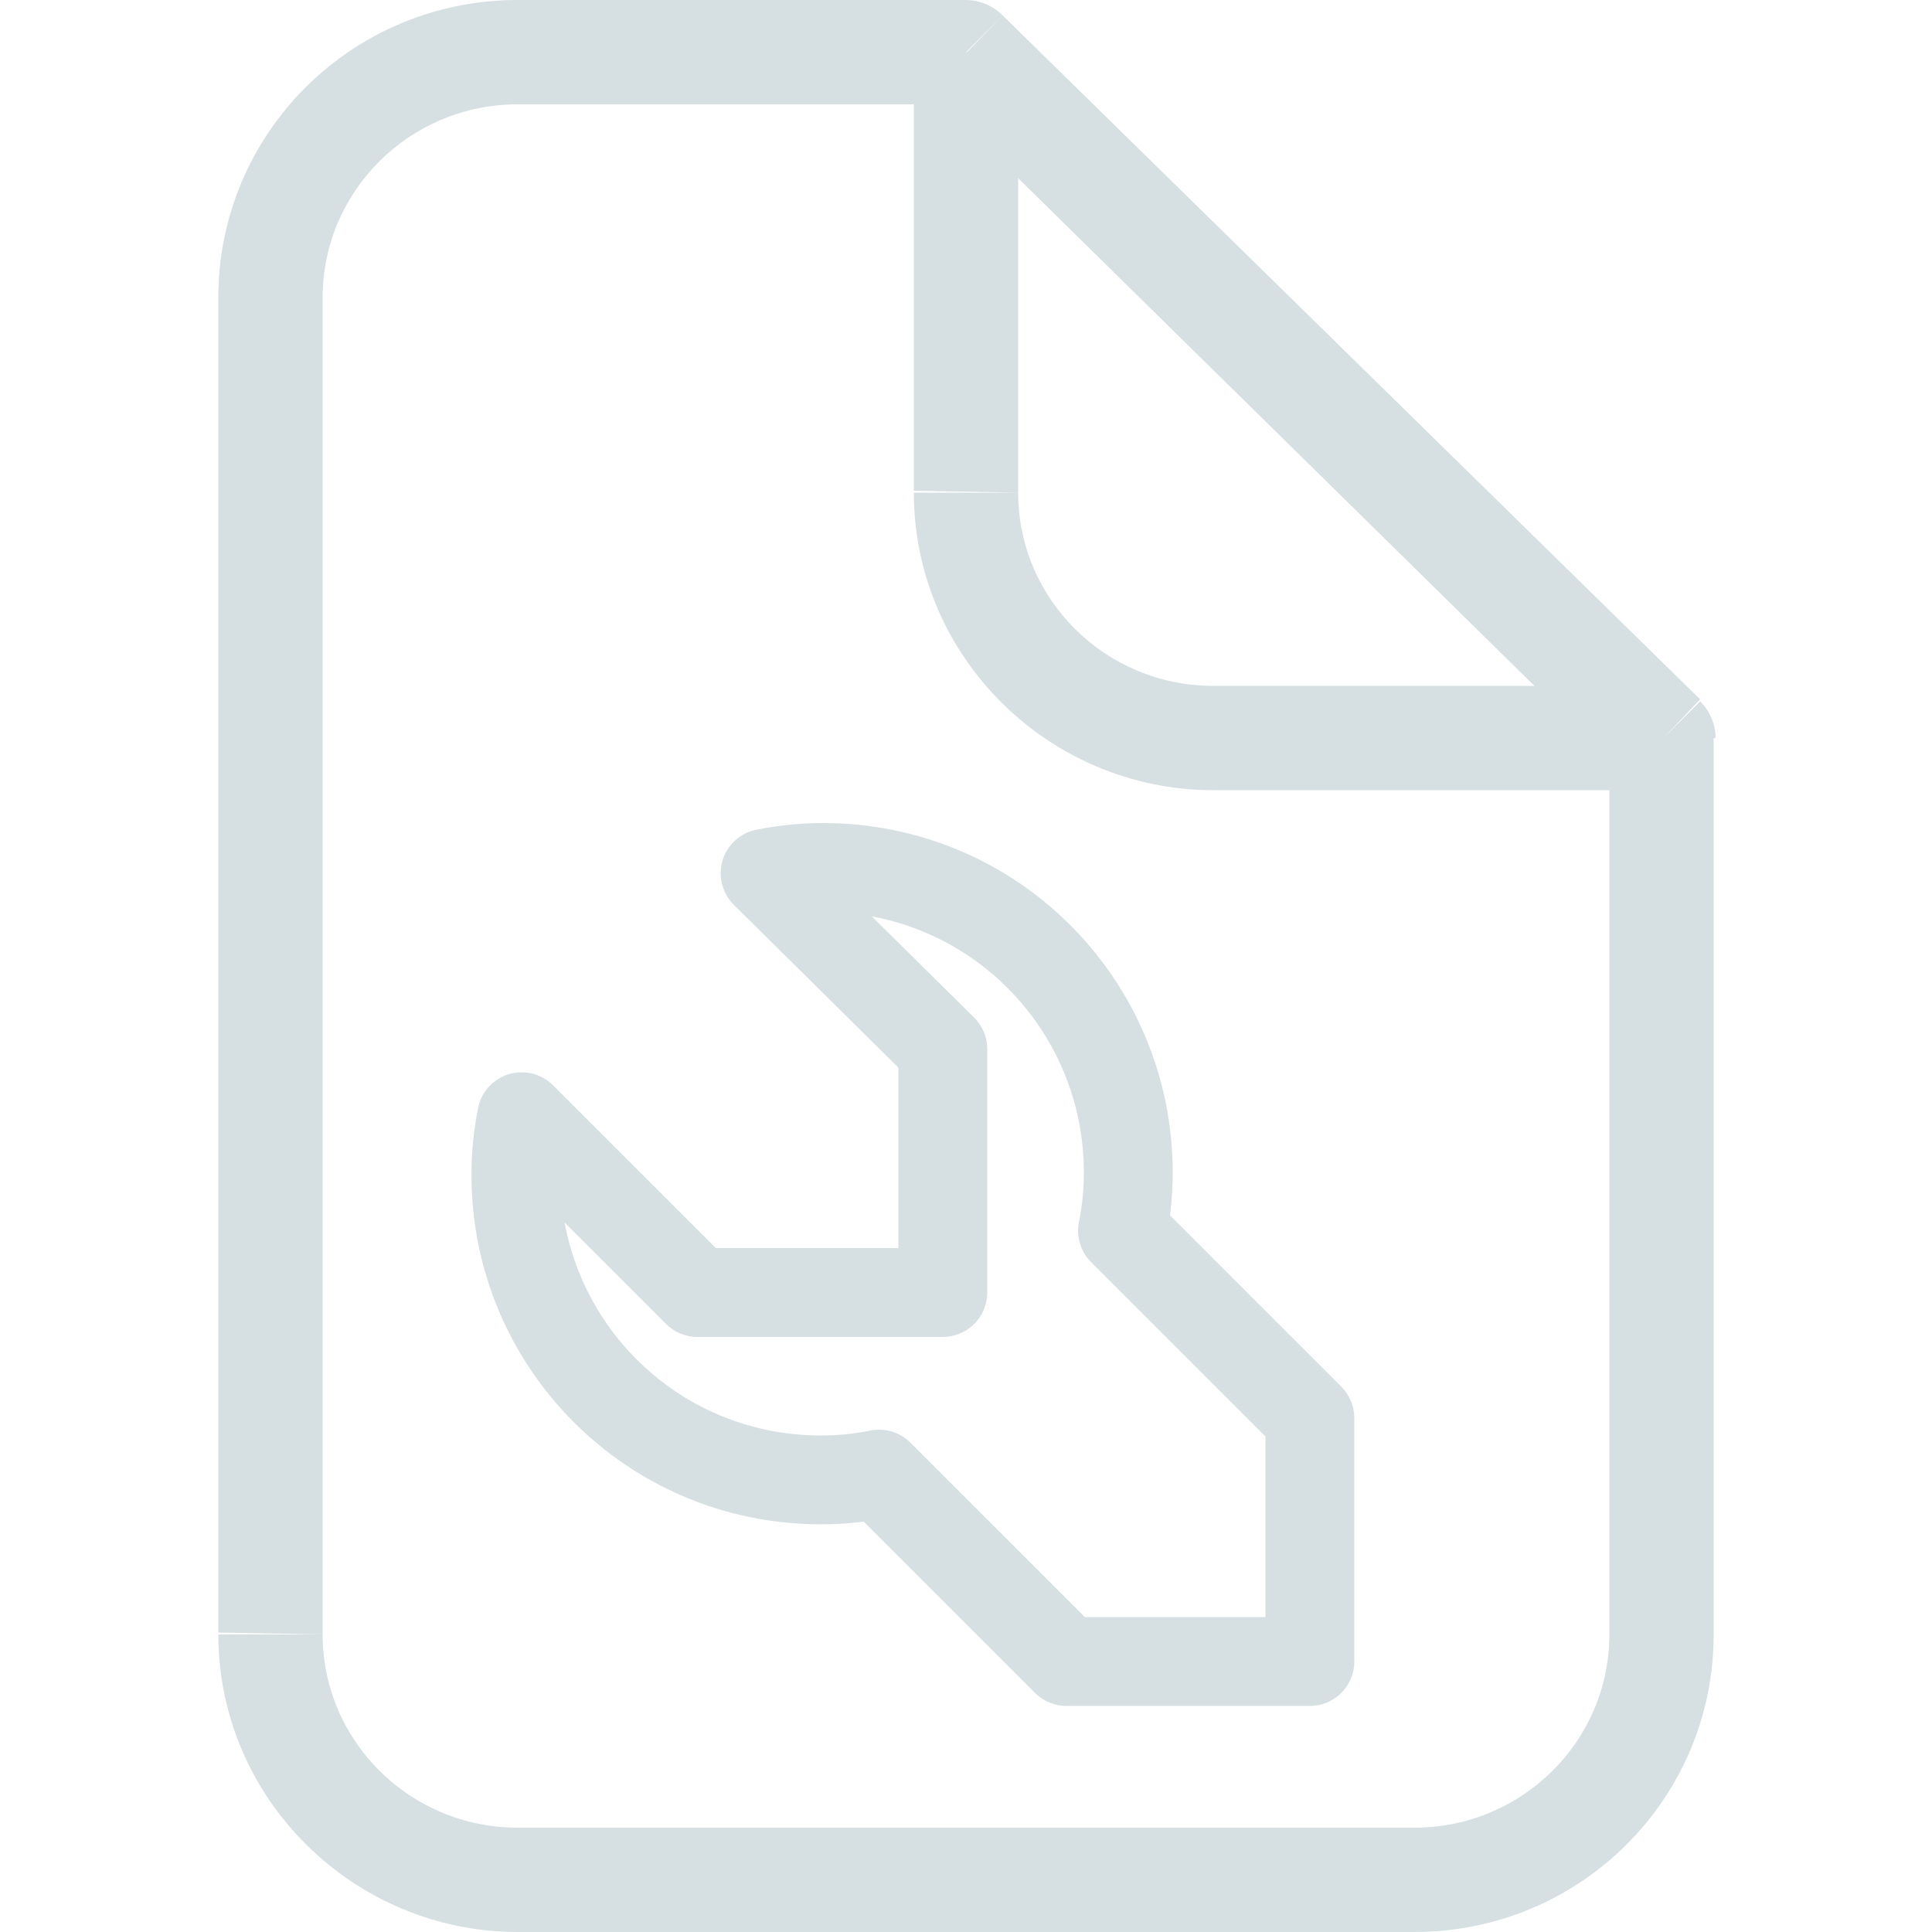
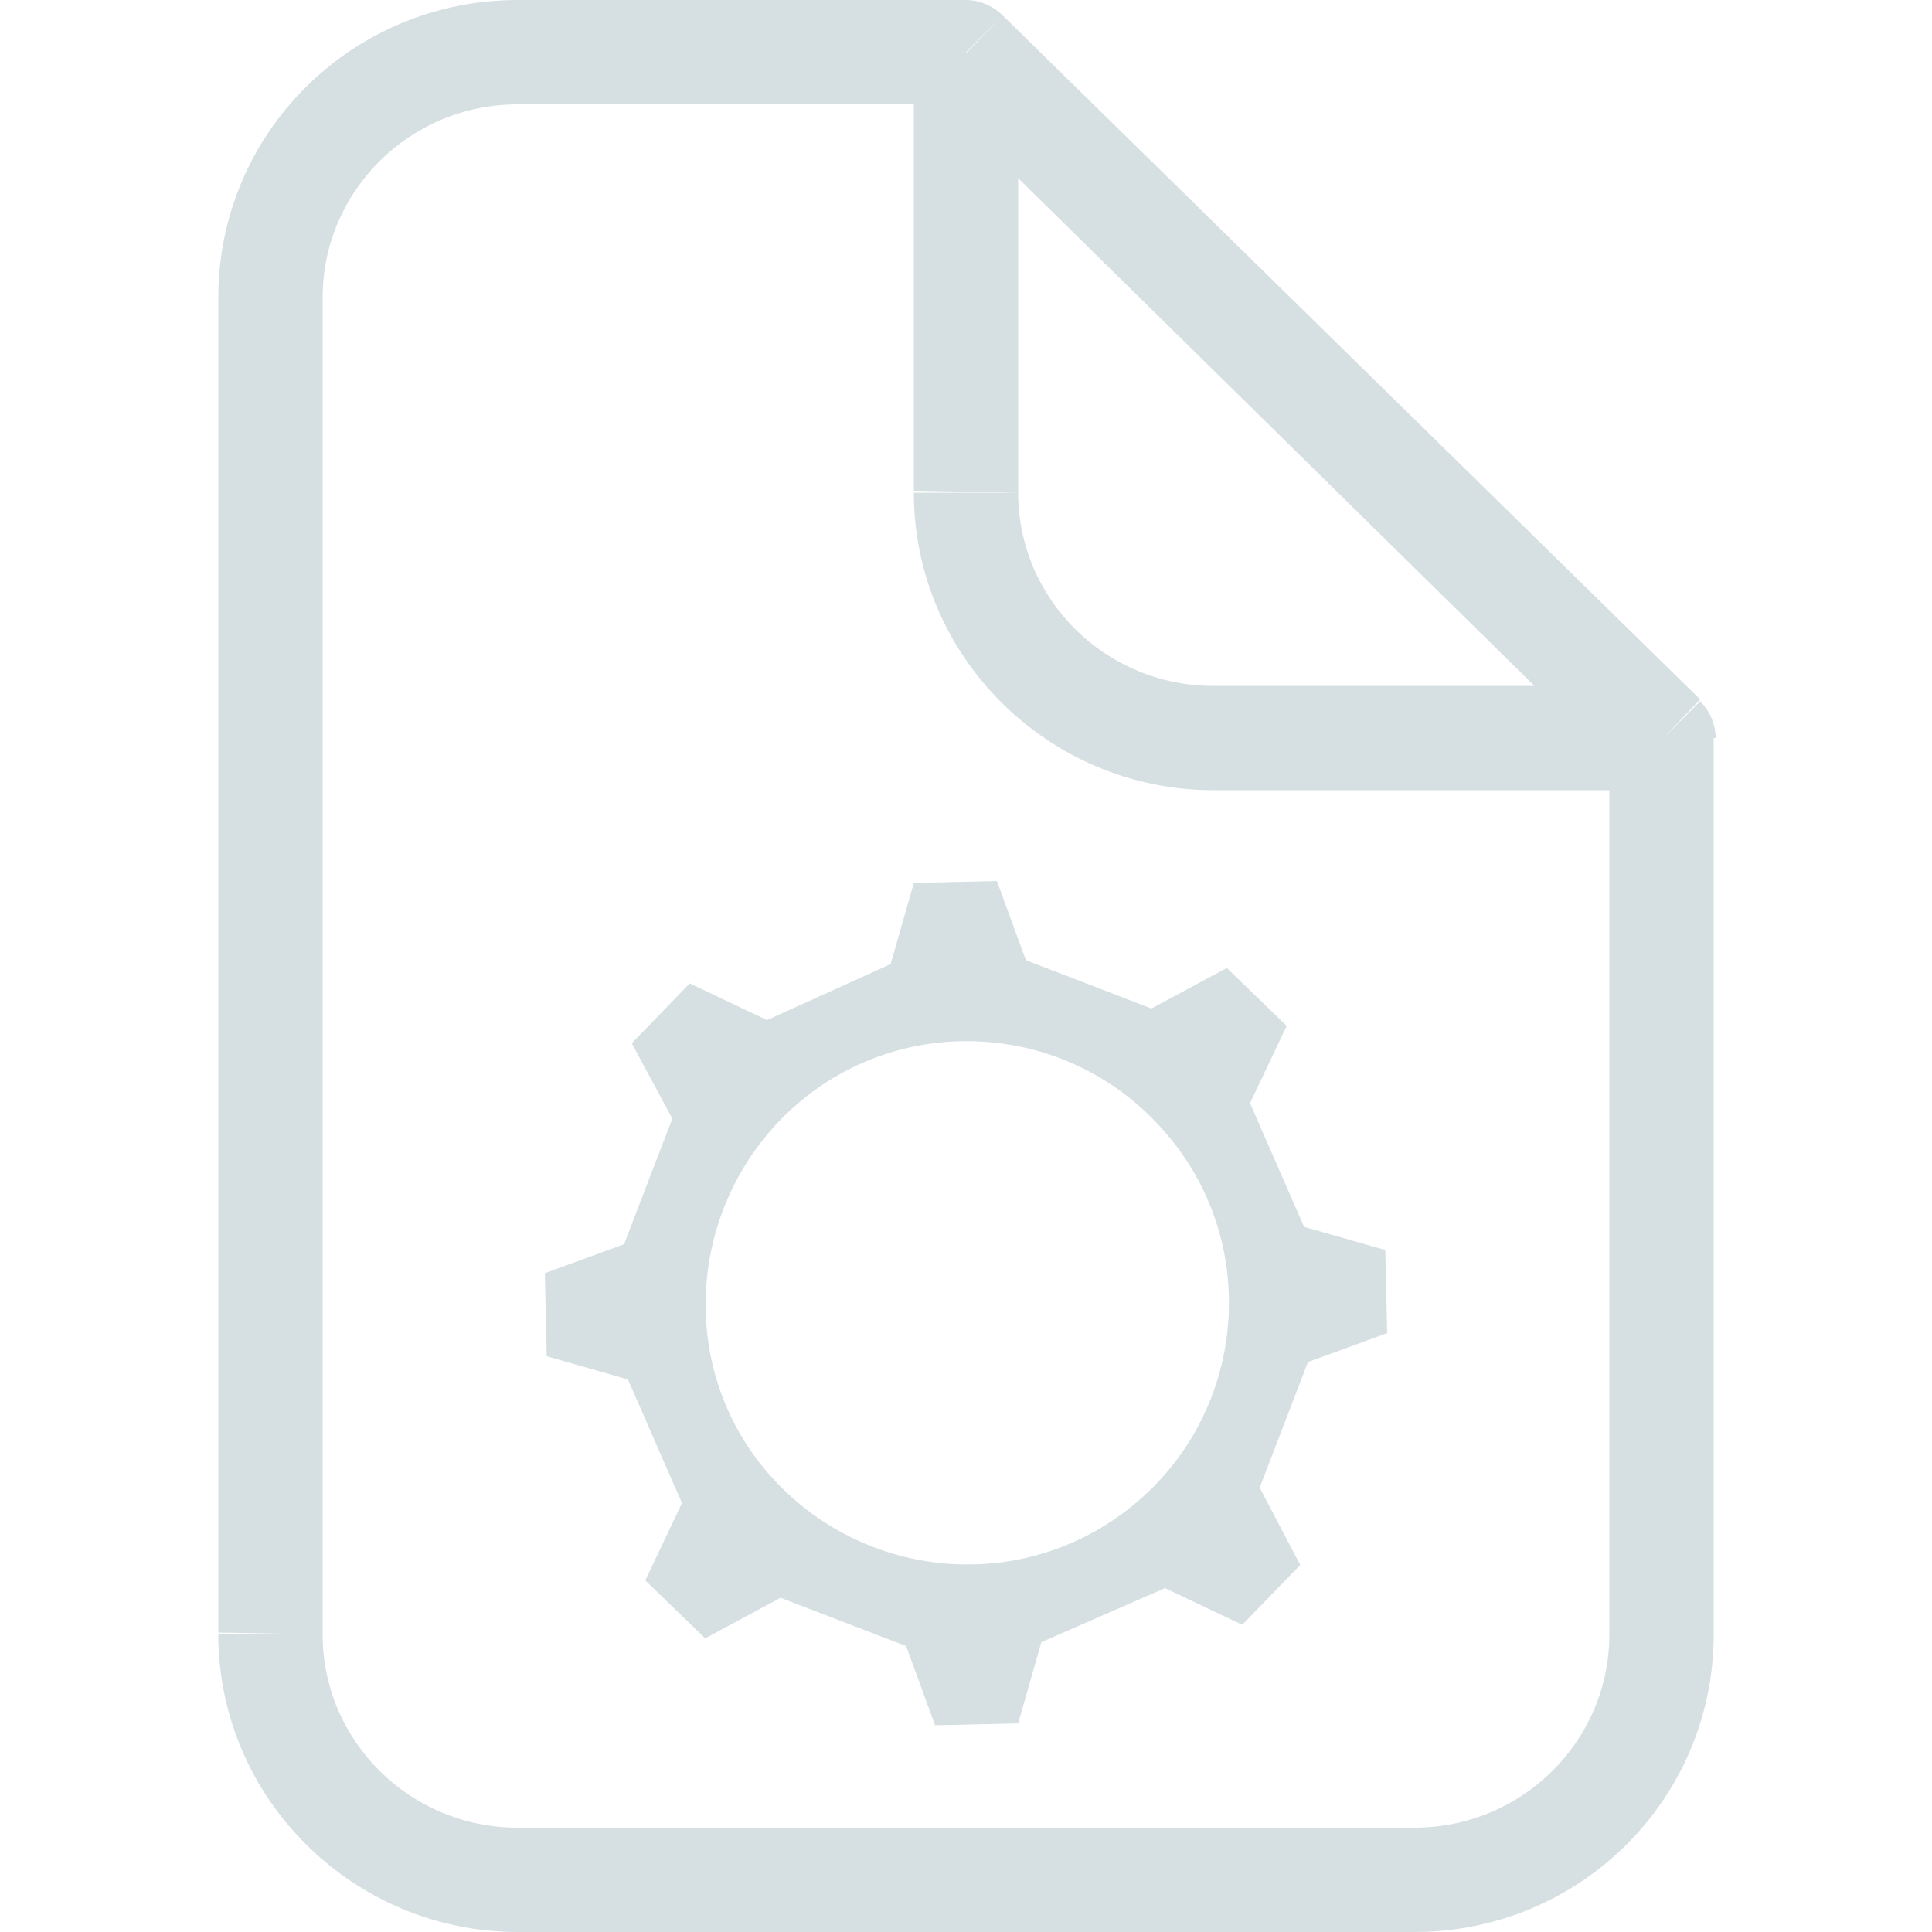
<svg xmlns="http://www.w3.org/2000/svg" version="1.1" id="Layer_1" x="0px" y="0px" viewBox="0 0 100 100" style="enable-background:new 0 0 100 100;" xml:space="preserve">
  <style type="text/css">
	.st0{fill:#D6E0E3;}
- 	.st1{fill:none;stroke:#D6E0E3;stroke-width:4.598;stroke-linejoin:round;stroke-miterlimit:2.299;}
+ 	.st1{fill-rule:evenodd;clip-rule:evenodd;fill:#D6E0E3;}
</style>
  <path class="st0" d="M50,2.7l1.9-1.9C51.4,0.3,50.7,0,50,0V2.7z M86.1,38.2h2.7c0-0.7-0.3-1.4-0.8-1.9L86.1,38.2z M73.2,94.6H26.8  v5.4h46.5v-5.4H73.2z M16.7,84.6V15.4h-5.4v69.1L16.7,84.6L16.7,84.6z M26.8,5.4H50V0H26.8V5.4z M88,36.2L51.9,0.8l-3.8,3.9  l36.1,35.5L88,36.2z M26.8,94.6c-5.6,0-10.1-4.5-10.1-10h-5.4c0,8.5,7,15.4,15.5,15.4V94.6z M73.2,100c8.6,0,15.5-6.9,15.5-15.4  h-5.4c0,5.5-4.5,10-10.1,10V100z M62.8,35.5c-5.6,0-10.1-4.5-10.1-10h-5.4c0,8.5,7,15.4,15.5,15.4C62.8,40.9,62.8,35.5,62.8,35.5z   M16.7,15.4c0-5.5,4.5-10,10.1-10V0c-8.6,0-15.5,6.9-15.5,15.4H16.7z M83.3,38.2v46.4h5.4V38.2H83.3z M52.7,25.5V2.7h-5.4v22.7  L52.7,25.5L52.7,25.5z M62.8,40.9H86v-5.4H62.8V40.9z" />
-   <path class="st1" d="M67.8,73.4V86H55.2l-9.7-9.7c-1,0.2-2,0.3-3,0.3c-8.8,0-15.8-7.1-15.8-15.8c0-1,0.1-2,0.3-3l9.1,9.1h9.4h3.3  v-3.2v-9.4l-9.2-9.1c1-0.2,2-0.3,3-0.3c8.8,0,15.8,7.1,15.8,15.8c0,1-0.1,2-0.3,3L67.8,73.4z" />
+   <path class="st1" d="M39.7,52.8l-4-1.9l-3,3.1l2.1,3.9l-2.5,6.5l-4.1,1.5l0.1,4.3l4.2,1.2l2.8,6.4l-1.9,4l3.1,3l3.9-2.1l6.5,2.5  l1.5,4.1l4.3-0.1l1.2-4.2l6.4-2.8l4,1.9l3-3.1L65.2,77l2.5-6.5l4.1-1.5l-0.1-4.3l-4.2-1.2l-2.8-6.4l1.9-4l-3.1-3l-3.9,2.1l-6.5-2.5  l-1.5-4.1l-4.3,0.1l-1.2,4.2L39.7,52.8z M58.9,77.7c5.7-4.9,6.3-13.5,1.4-19.1c-4.9-5.7-13.5-6.3-19.1-1.4s-6.3,13.5-1.4,19.1  S53.2,82.6,58.9,77.7z" />
</svg>
